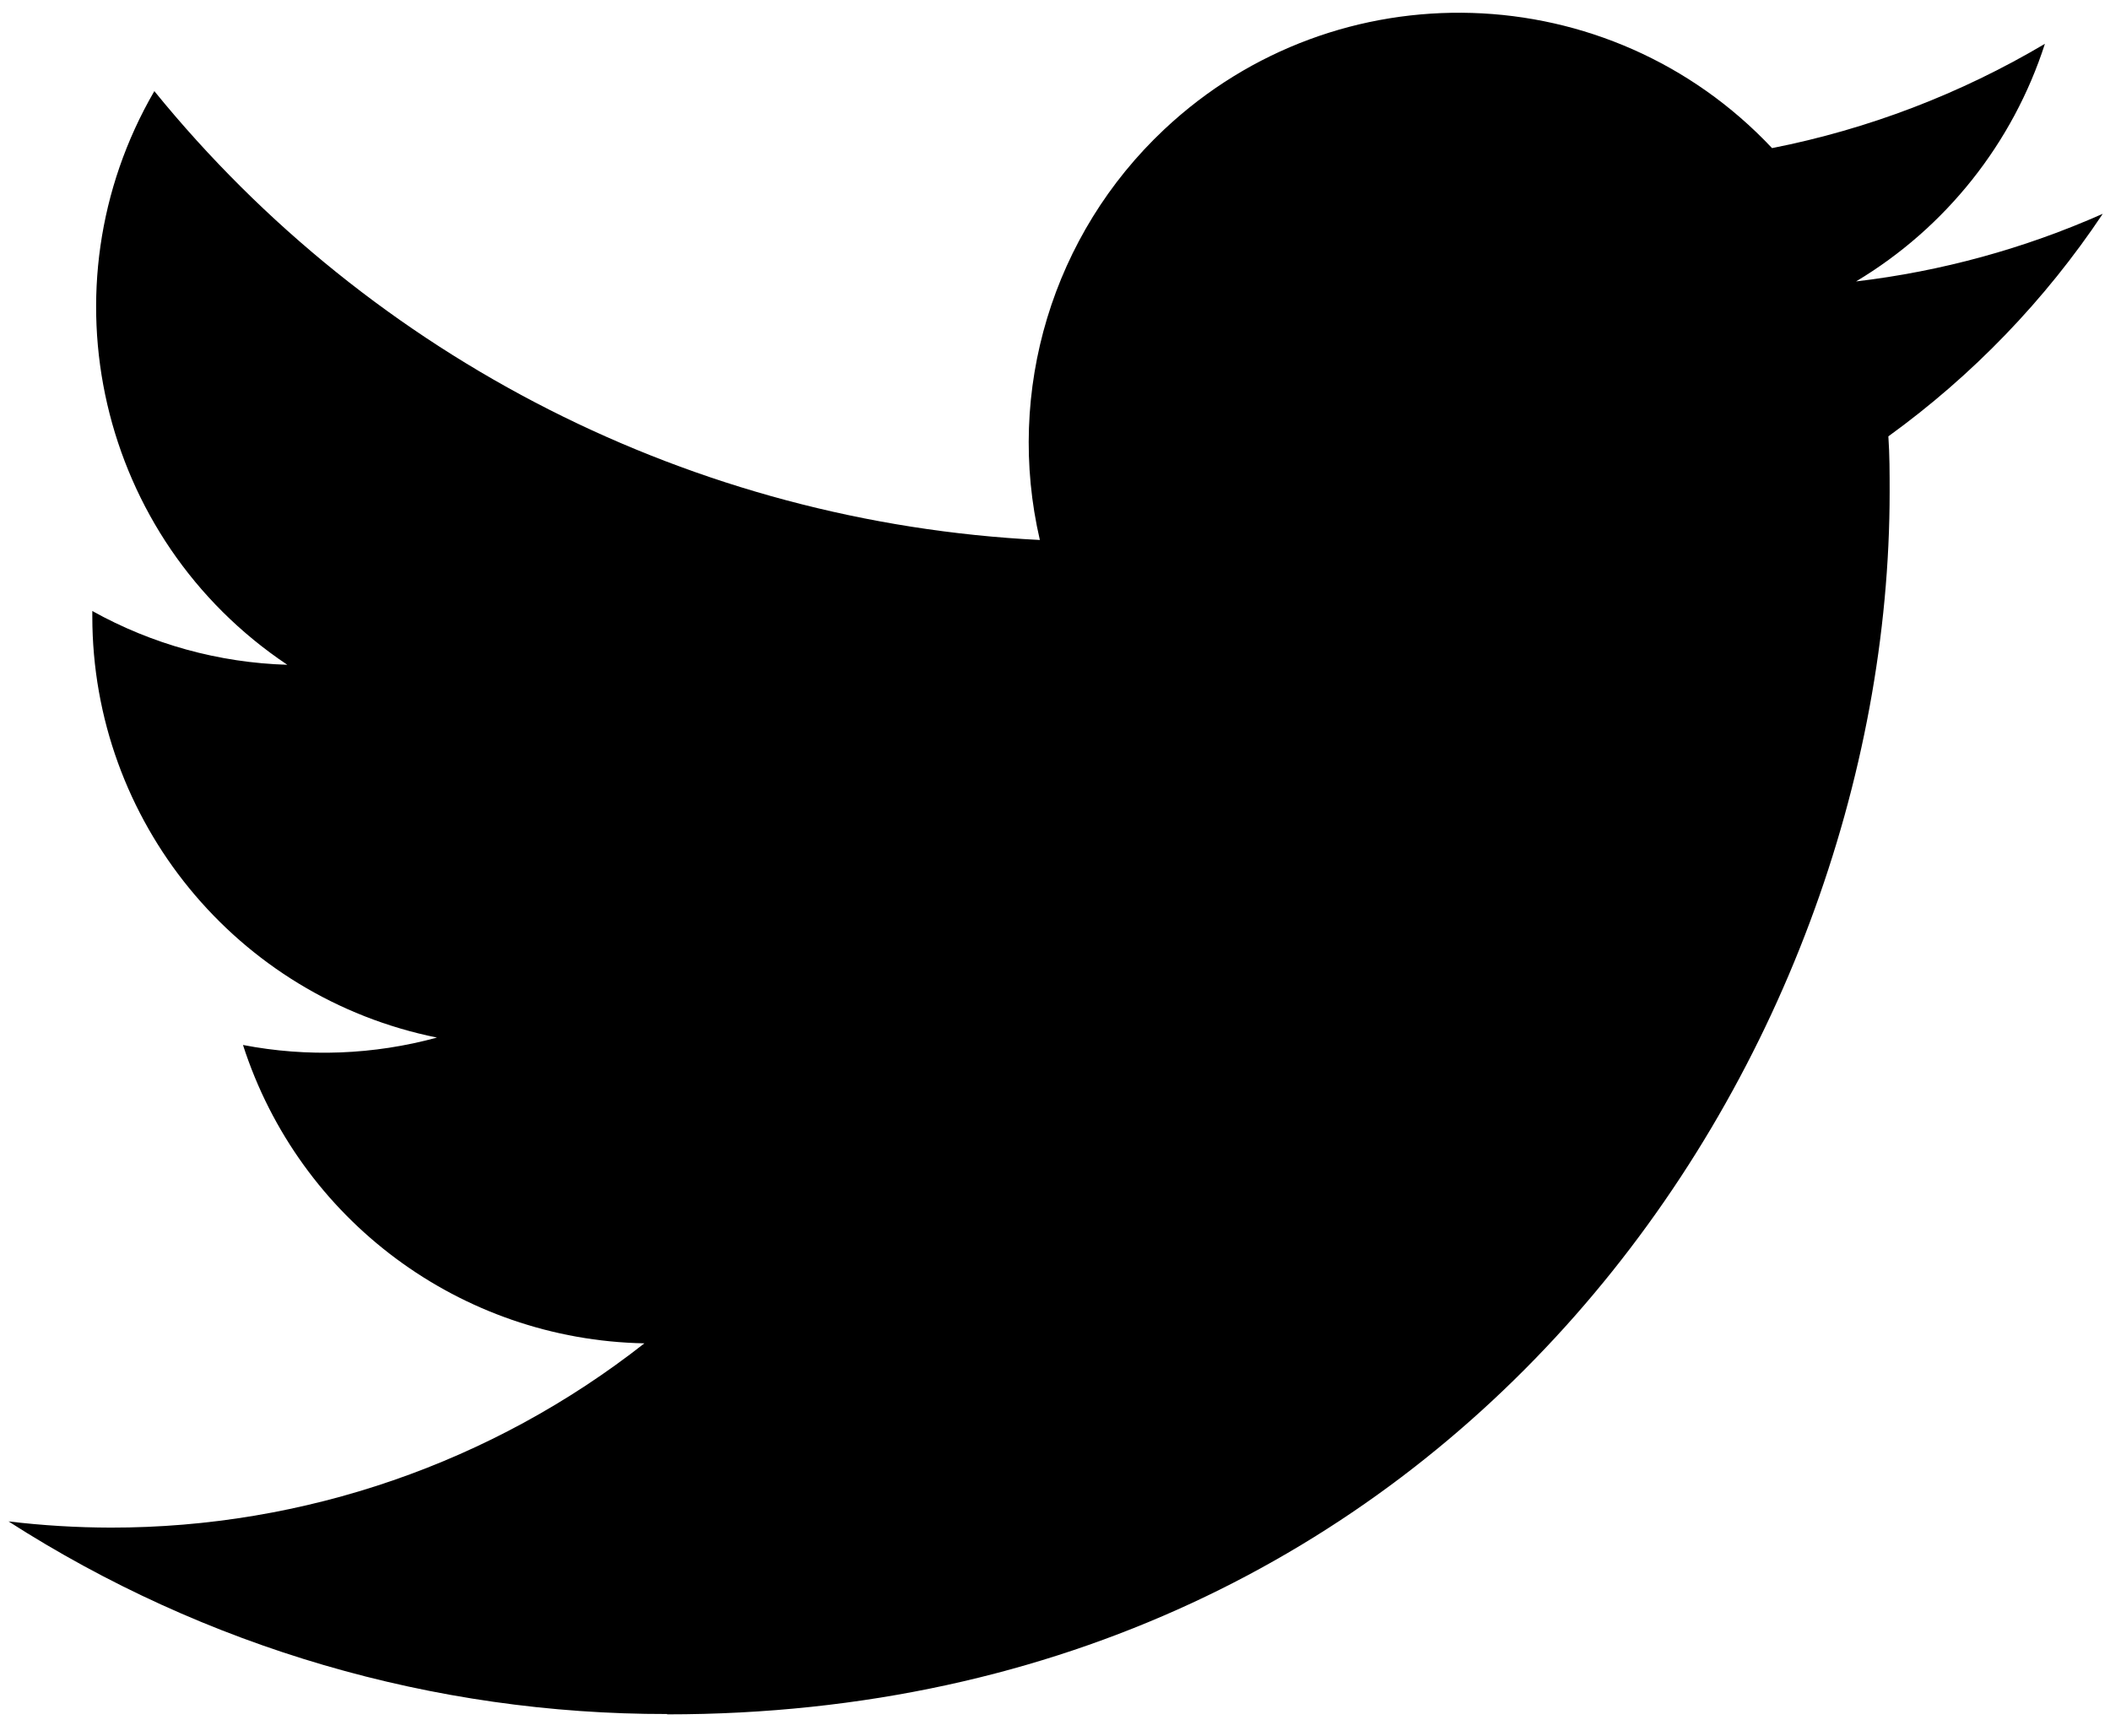
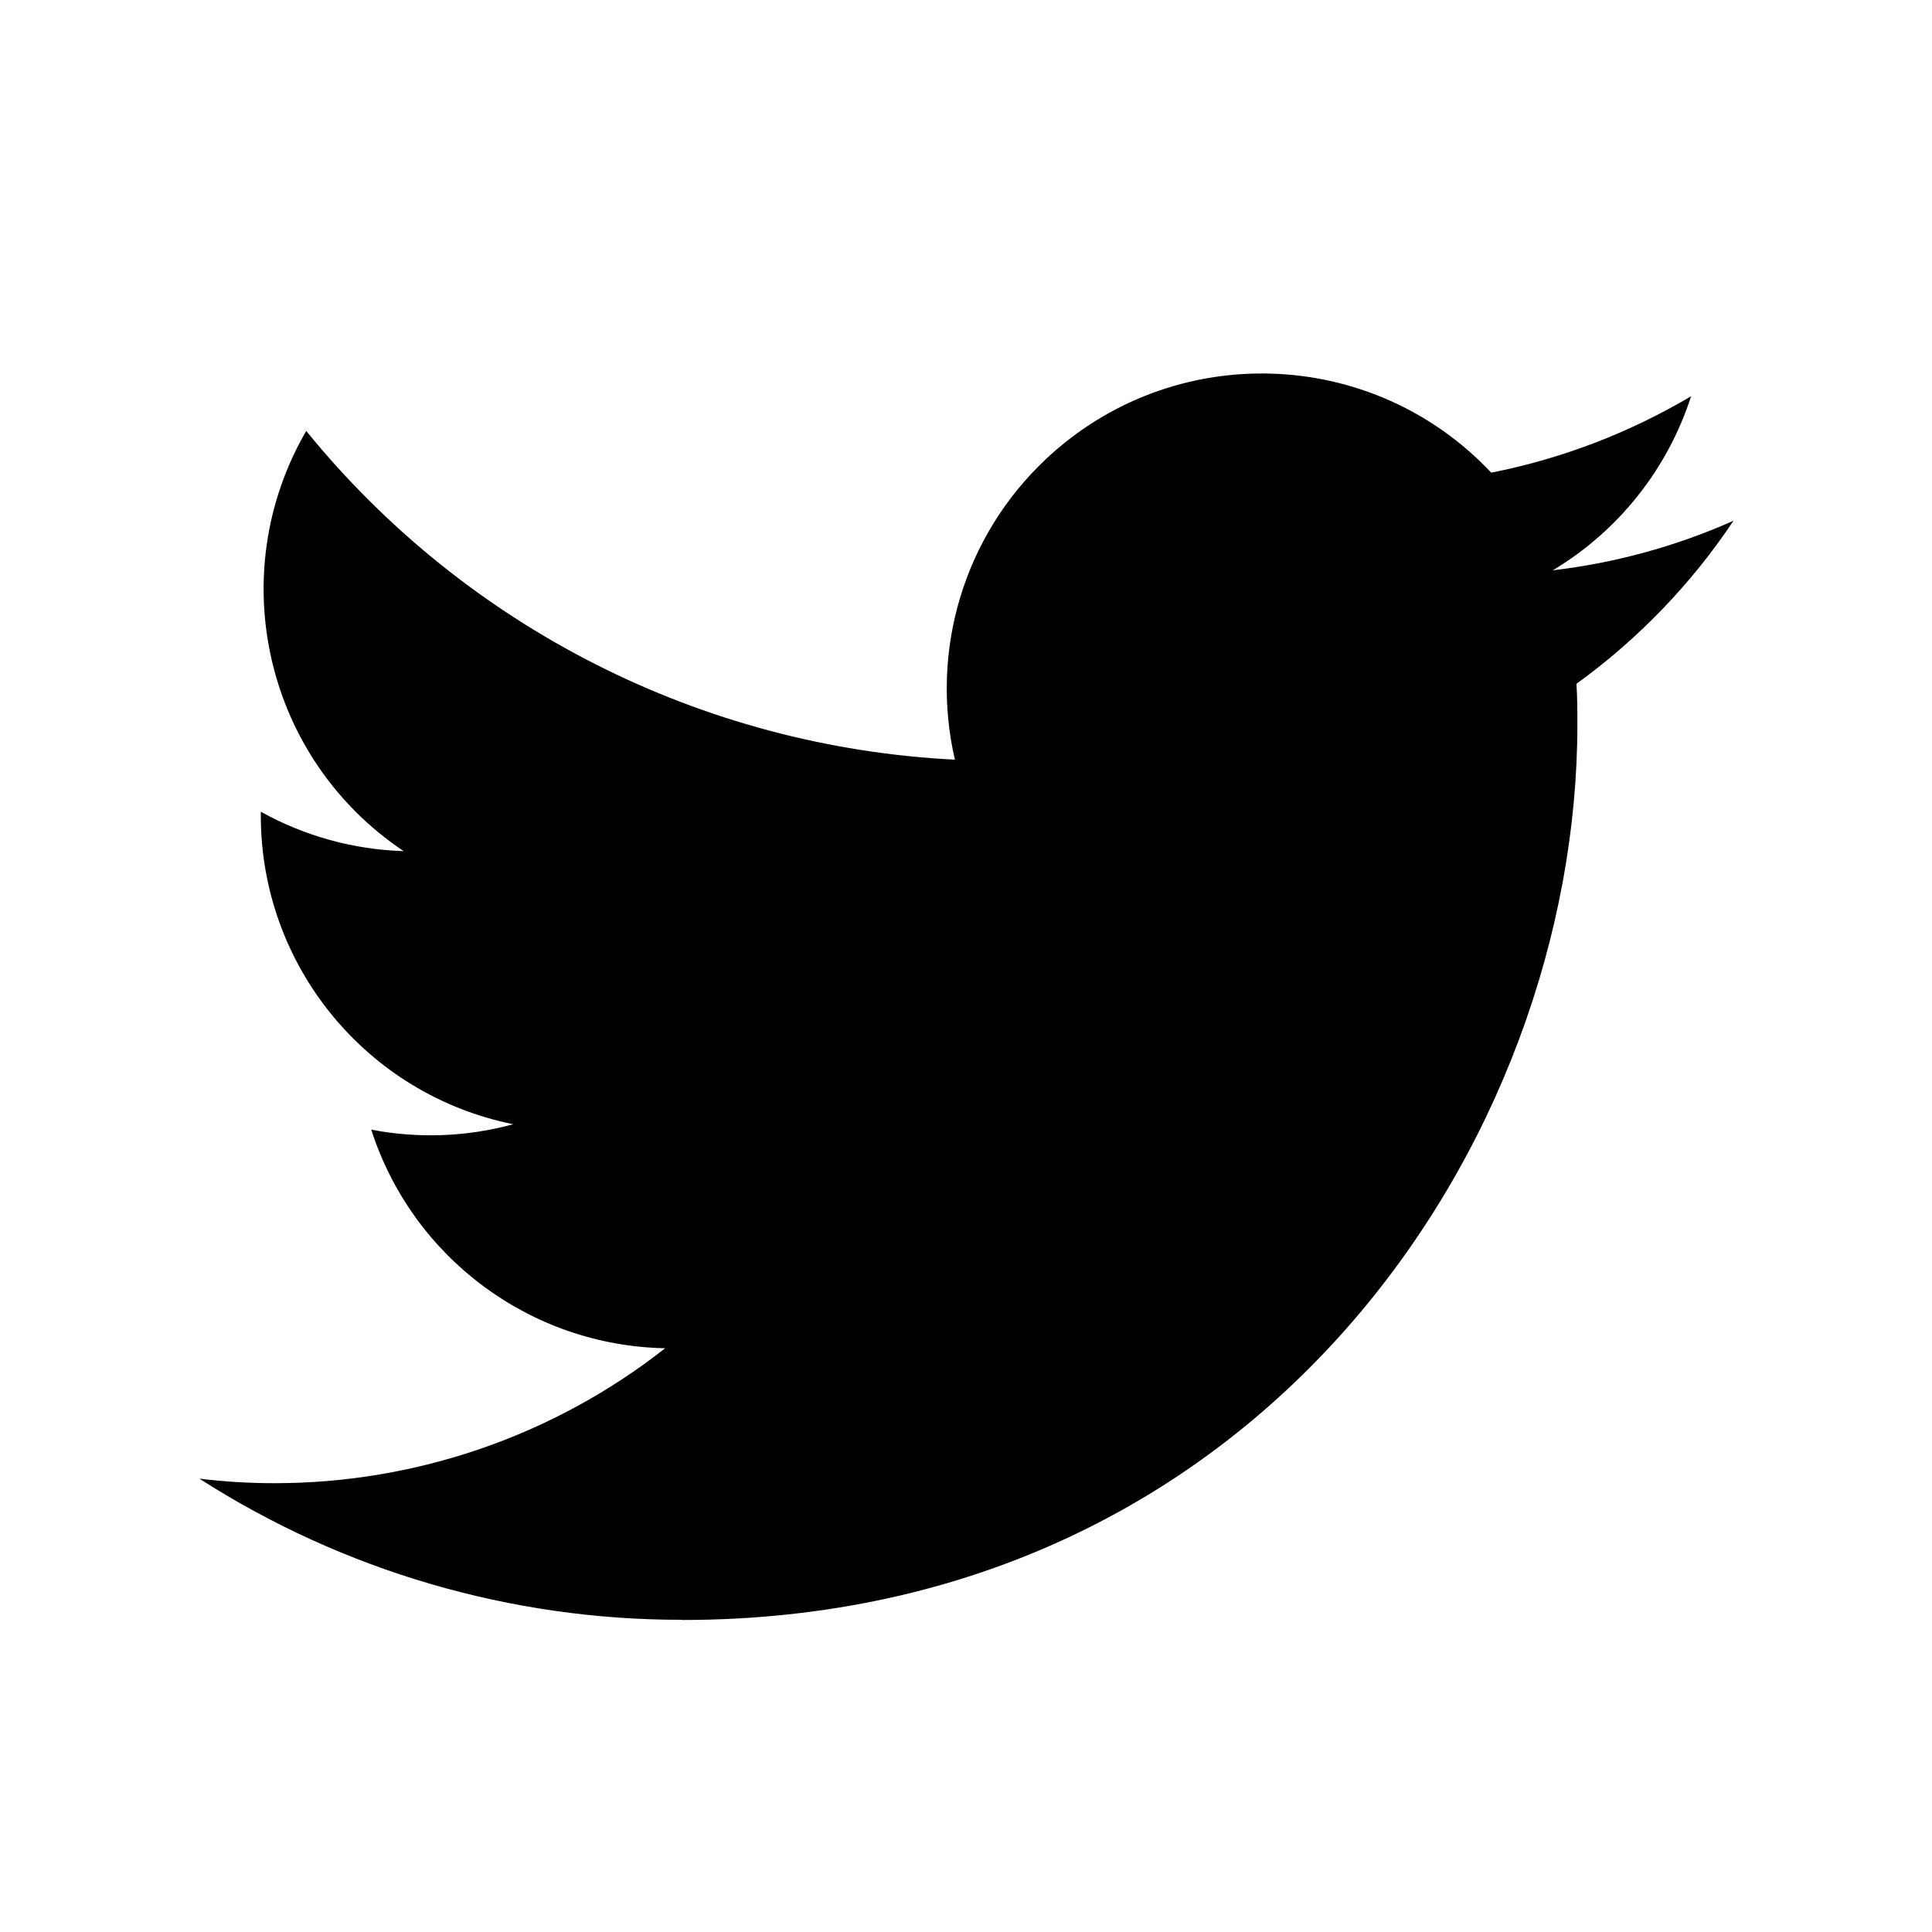
- <svg xmlns="http://www.w3.org/2000/svg" version="1.1" x="0px" y="0px" viewBox="0 0 248 204" style="enable-background:new 0 0 248 204;" xml:space="preserve">
-   <g>
-     <path id="white_background" d="M221.95,51.29c0.15,2.17,0.15,4.34,0.15,6.53c0,66.73-50.8,143.69-143.69,143.69v-0.04   C50.97,201.51,24.1,193.65,1,178.83c3.99,0.48,8,0.72,12.02,0.73c22.74,0.02,44.83-7.61,62.72-21.66   c-21.61-0.41-40.56-14.5-47.18-35.07c7.57,1.46,15.37,1.16,22.8-0.87C27.8,117.2,10.85,96.5,10.85,72.46c0-0.22,0-0.43,0-0.64   c7.02,3.91,14.88,6.08,22.92,6.32C11.58,63.31,4.74,33.79,18.14,10.71c25.64,31.55,63.47,50.73,104.08,52.76   c-4.07-17.54,1.49-35.92,14.61-48.25c20.34-19.12,52.33-18.14,71.45,2.19c11.31-2.23,22.15-6.38,32.07-12.26   c-3.77,11.69-11.66,21.62-22.2,27.93c10.01-1.18,19.79-3.86,29-7.95C240.37,35.29,231.83,44.14,221.95,51.29z" />
-   </g>
+ <svg xmlns="http://www.w3.org/2000/svg" width="20" height="20" viewBox="0 0 20 20" fill="none">
+   <path d="M16.319 7.079C16.329 7.219 16.329 7.359 16.329 7.5C16.329 11.805 13.052 16.77 7.059 16.77V16.768C5.288 16.77 3.555 16.263 2.064 15.307C2.322 15.338 2.581 15.354 2.84 15.354C4.307 15.355 5.732 14.863 6.886 13.957C5.492 13.93 4.27 13.021 3.843 11.694C4.331 11.788 4.834 11.769 5.313 11.638C3.793 11.331 2.7 9.995 2.7 8.444C2.7 8.43 2.7 8.417 2.7 8.403C3.153 8.655 3.66 8.795 4.179 8.811C2.747 7.854 2.306 5.95 3.17 4.461C4.824 6.496 7.265 7.733 9.885 7.864C9.623 6.733 9.981 5.547 10.828 4.752C12.14 3.518 14.204 3.581 15.437 4.893C16.167 4.749 16.866 4.481 17.506 4.102C17.263 4.856 16.754 5.497 16.074 5.904C16.72 5.828 17.351 5.655 17.945 5.391C17.508 6.046 16.957 6.617 16.319 7.079Z" fill="currentColor" />
</svg>
